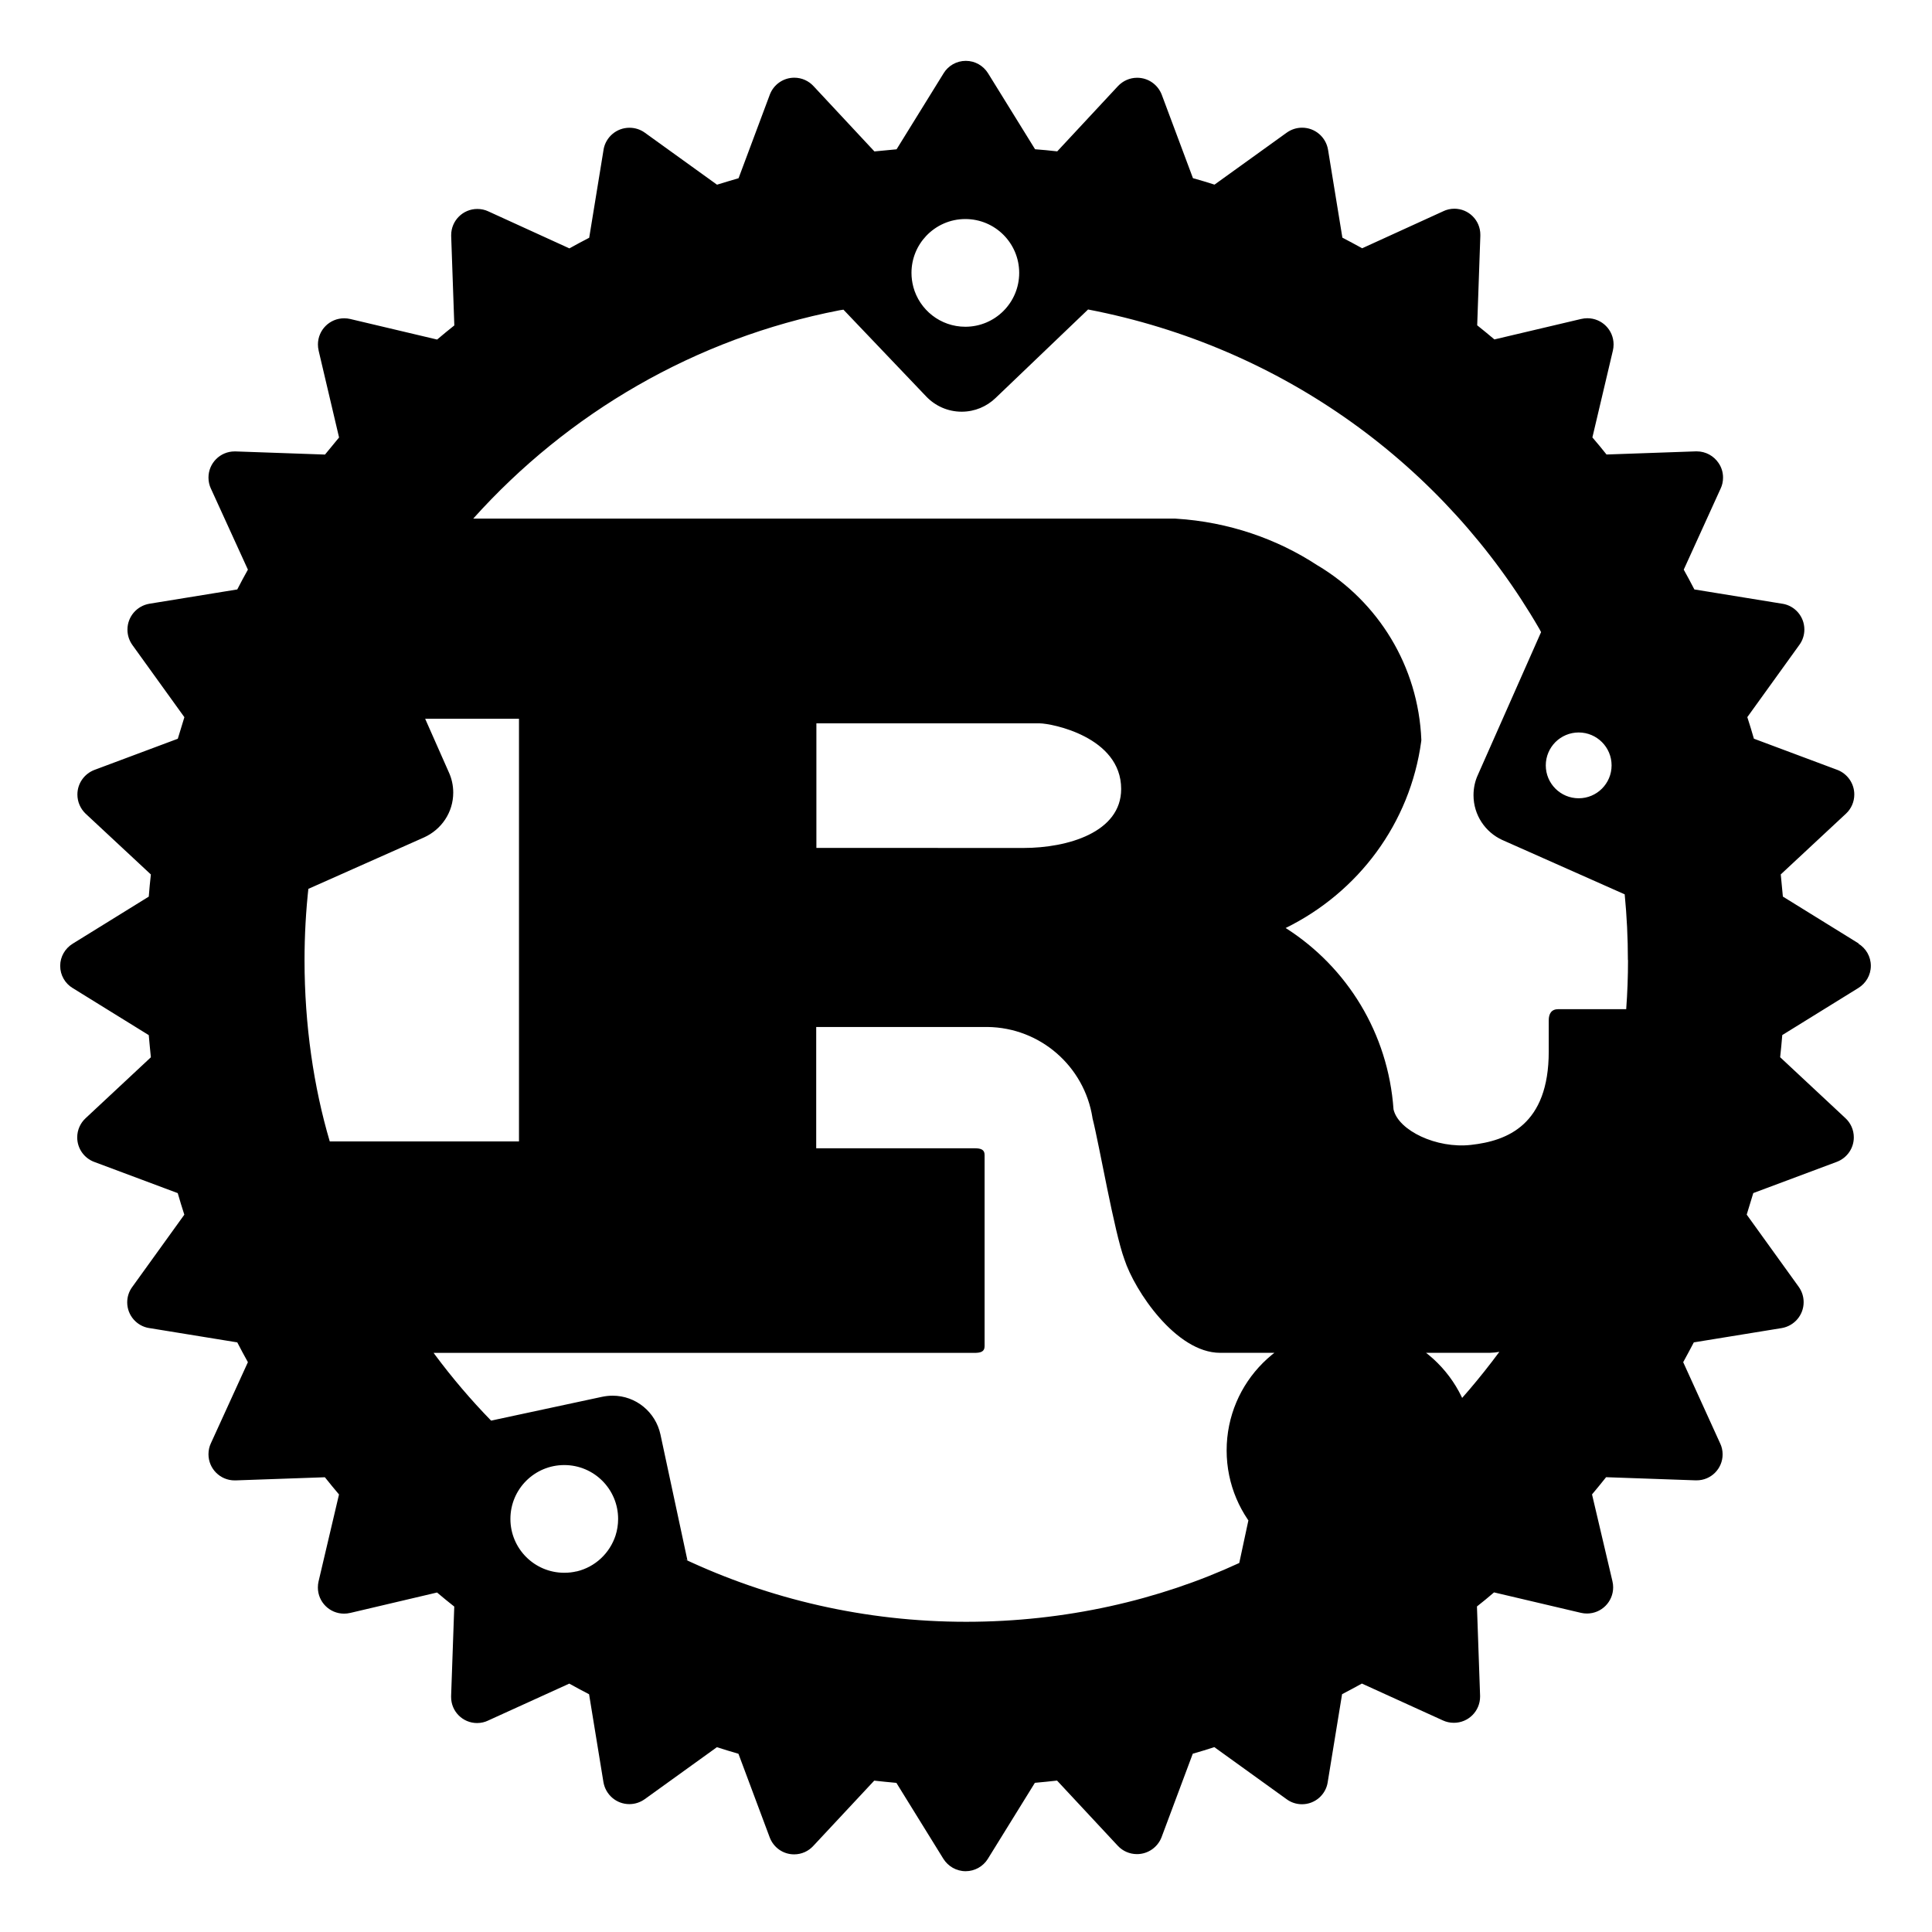
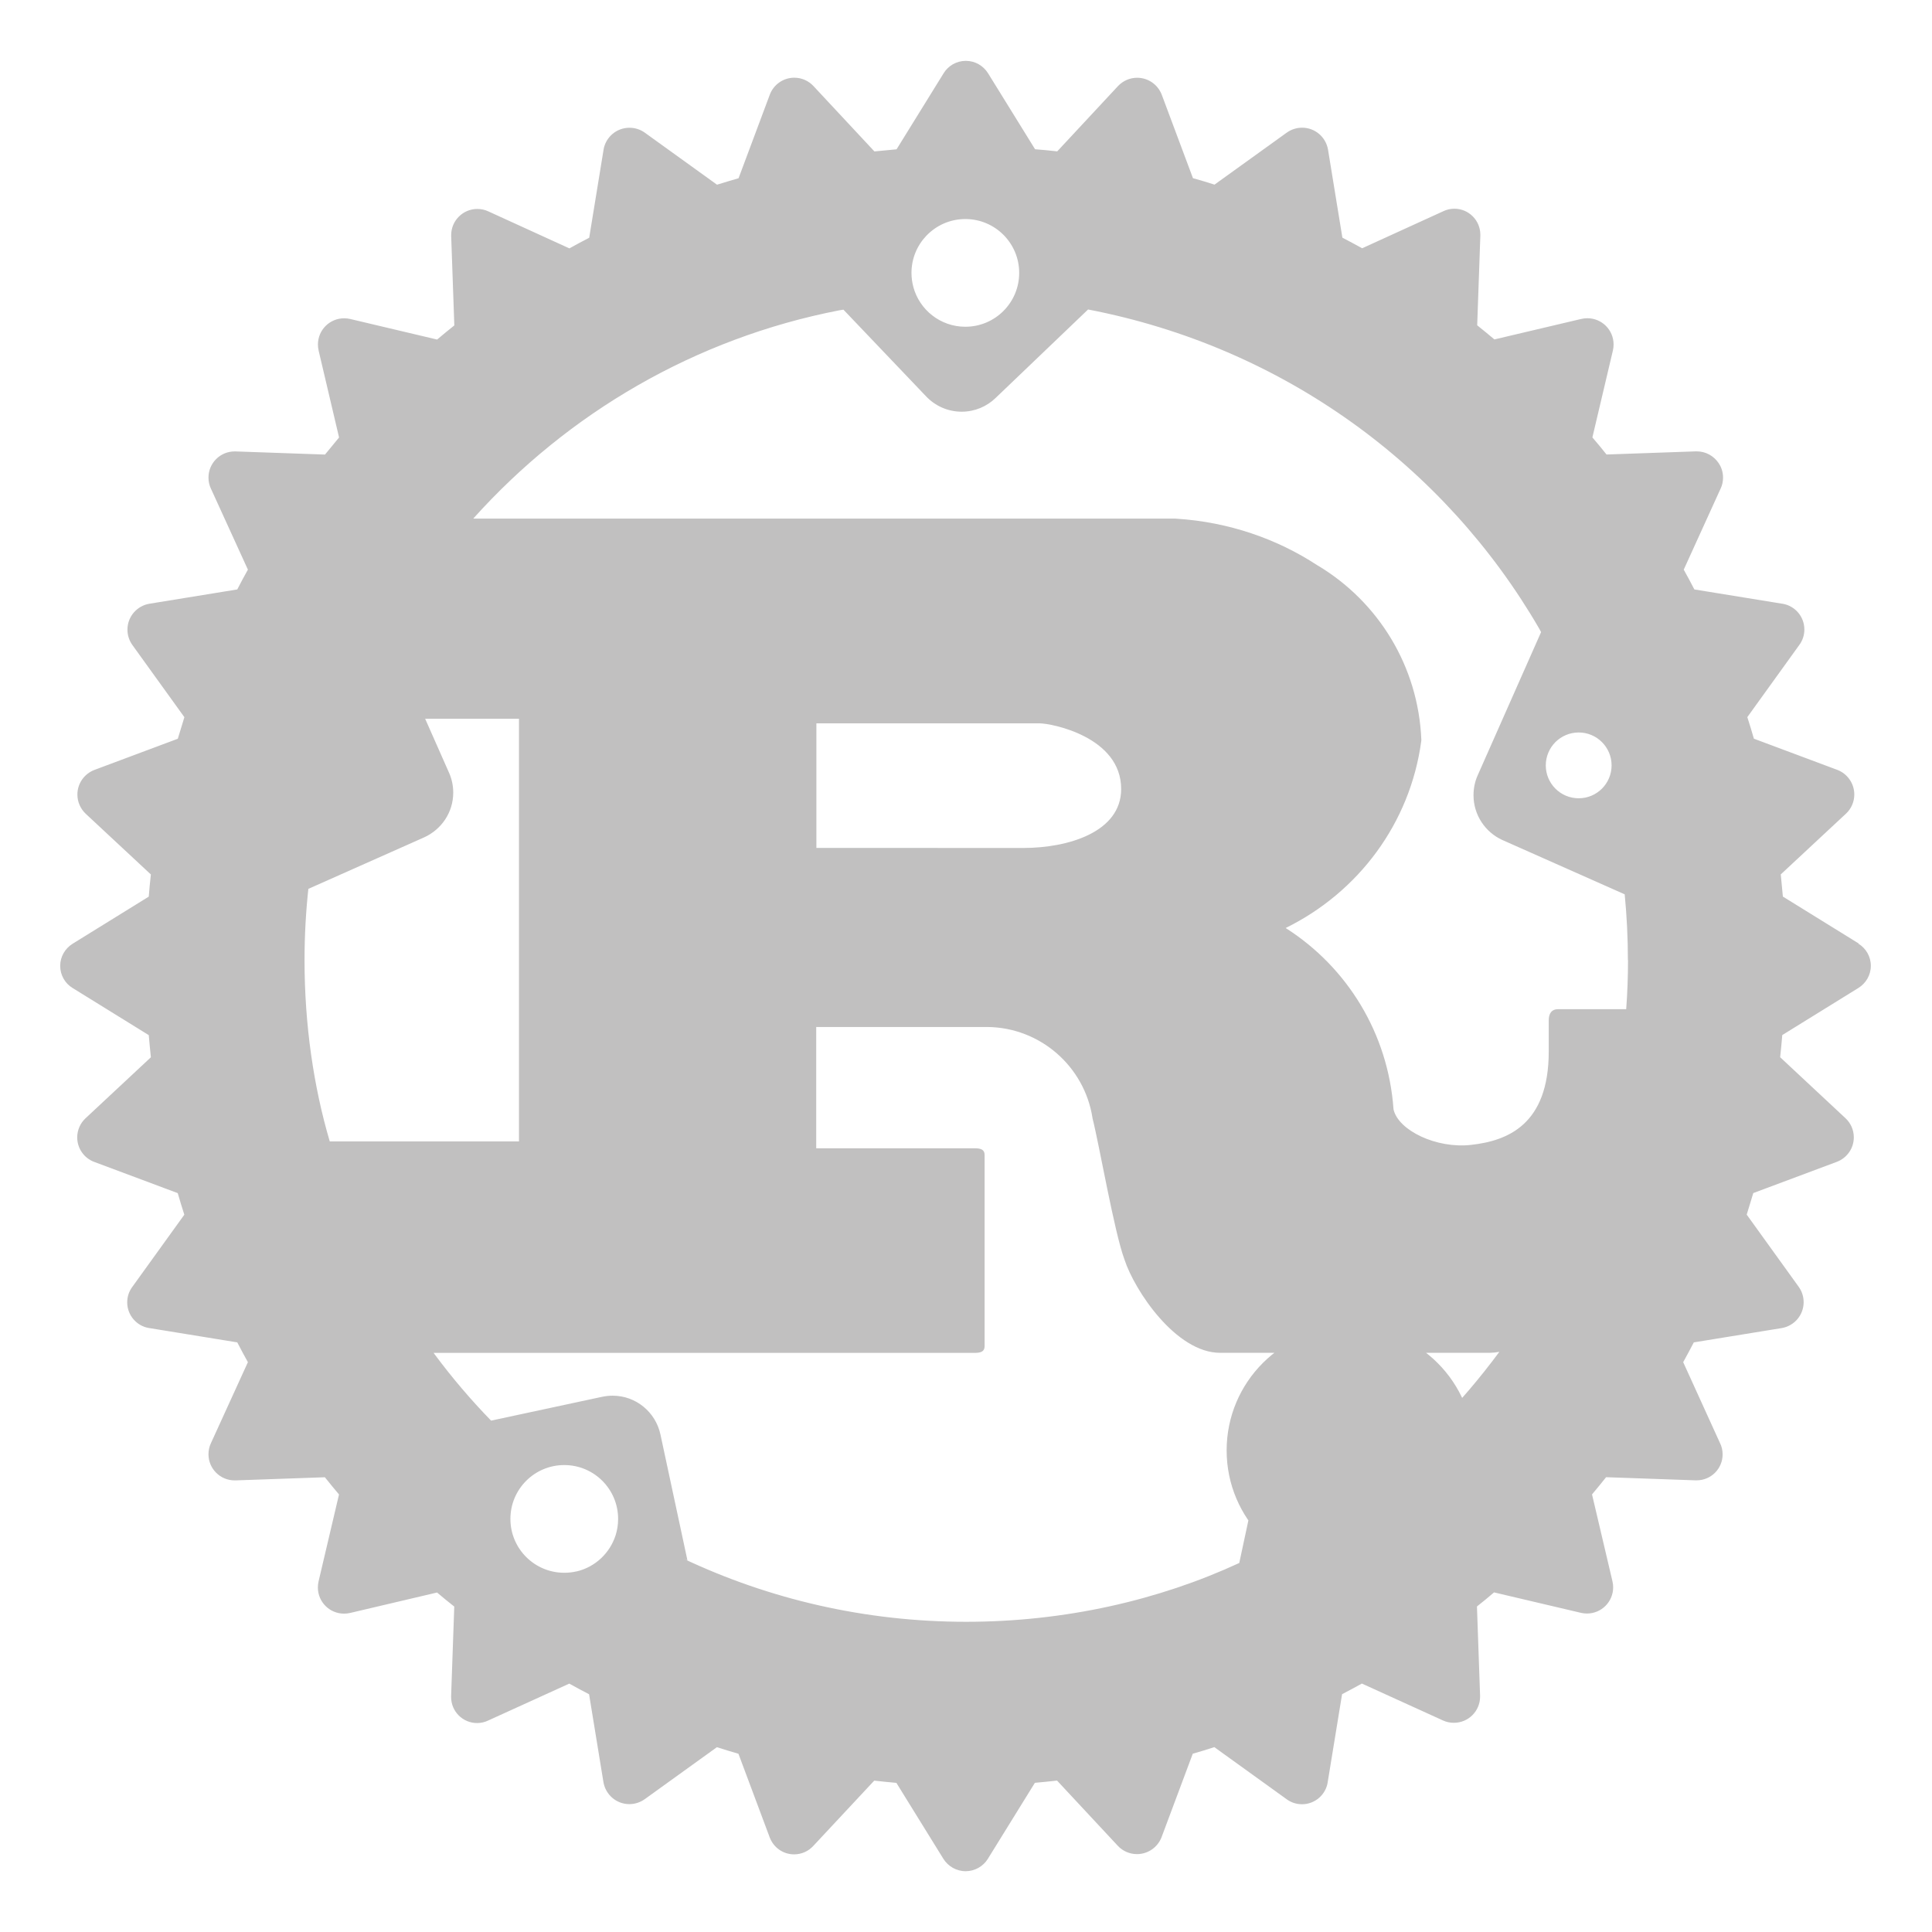
- <svg xmlns="http://www.w3.org/2000/svg" fill="#000000" width="800px" height="800px" viewBox="0 0 32 32" version="1.1">
+ <svg xmlns="http://www.w3.org/2000/svg" fill="#C1C0C0" width="800px" height="800px" viewBox="0 0 32 32" version="1.1">
  <path d="M25.763 12.291c0.099-0.098 0.235-0.159 0.385-0.159 0.301 0 0.545 0.244 0.545 0.545s-0.244 0.545-0.545 0.545c-0.301 0-0.545-0.244-0.545-0.545 0-0.15 0.061-0.286 0.159-0.385v0zM15.342 3.906c0.163-0.171 0.392-0.278 0.647-0.278 0.493 0 0.892 0.399 0.892 0.892s-0.399 0.892-0.892 0.892c-0.413 0-0.76-0.28-0.862-0.661l-0.001-0.006c-0.018-0.068-0.029-0.145-0.029-0.225 0-0.238 0.093-0.454 0.245-0.614l-0 0zM26.965 15.901c0 0.273-0.010 0.545-0.030 0.814h-1.125c-0.112 0-0.158 0.073-0.158 0.185v0.516c0 1.216-0.686 1.48-1.287 1.547-0.572 0.065-1.206-0.239-1.284-0.589-0.089-1.265-0.773-2.353-1.772-2.994l-0.015-0.009c1.206-0.593 2.062-1.736 2.246-3.093l0.002-0.021c-0.049-1.229-0.72-2.29-1.705-2.884l-0.016-0.009c-0.667-0.438-1.472-0.719-2.339-0.773l-0.014-0.001h-11.63c1.569-1.749 3.678-2.987 6.063-3.45l0.069-0.011 1.371 1.438c0.148 0.155 0.356 0.252 0.587 0.252 0.218 0 0.415-0.086 0.561-0.226l-0 0 1.533-1.467c3.233 0.622 5.913 2.593 7.475 5.291l0.028 0.053-1.050 2.372c-0.044 0.097-0.069 0.21-0.069 0.329 0 0.329 0.195 0.613 0.477 0.742l0.005 0.002 2.022 0.898c0.035 0.359 0.053 0.721 0.053 1.089zM13.522 14.044v-2.063h3.699c0.191 0 1.349 0.221 1.349 1.087 0 0.719-0.888 0.977-1.618 0.977zM5.106 14.723l1.918-0.853c0.287-0.13 0.483-0.413 0.483-0.742 0-0.12-0.026-0.233-0.072-0.335l0.002 0.005-0.395-0.893h1.554v7.001h-3.134c-0.266-0.899-0.418-1.931-0.418-3 0-0.417 0.023-0.829 0.069-1.234l-0.005 0.050zM6.15 12.247c-0-0.295-0.239-0.534-0.534-0.534s-0.534 0.239-0.534 0.534c0 0.295 0.239 0.534 0.534 0.534s0.534-0.239 0.534-0.534v0zM9.548 26.027c-0.061 0.015-0.13 0.023-0.202 0.023-0.493 0-0.892-0.399-0.892-0.892s0.399-0.892 0.892-0.892c0.493 0 0.892 0.399 0.892 0.892 0 0.096-0.015 0.189-0.043 0.276l0.002-0.006c-0.097 0.3-0.34 0.526-0.643 0.599l-0.006 0.001zM21.937 23.178c-0.051-0.012-0.11-0.018-0.171-0.018-0.388 0-0.713 0.273-0.792 0.638l-0.001 0.005-0.447 2.085c-1.329 0.615-2.884 0.974-4.523 0.974-1.675 0-3.263-0.375-4.684-1.046l0.067 0.028-0.447-2.085c-0.080-0.369-0.404-0.642-0.792-0.642-0.061 0-0.12 0.007-0.177 0.019l0.005-0.001-1.841 0.395c-0.332-0.341-0.644-0.707-0.931-1.093l-0.021-0.029h8.957c0.101 0 0.169-0.018 0.169-0.11v-3.169c0-0.092-0.067-0.11-0.169-0.11h-2.62v-2.009h2.834c0.881 0.009 1.607 0.656 1.741 1.5l0.001 0.010c0.113 0.441 0.359 1.88 0.529 2.34 0.168 0.516 0.854 1.547 1.585 1.547h4.463c0.058-0.001 0.114-0.007 0.168-0.017l-0.006 0.001c-0.326 0.44-0.658 0.828-1.016 1.192l0.001-0.001zM22.365 26.070c1.13-0 2.046-0.917 2.046-2.047s-0.916-2.047-2.047-2.047-2.047 0.916-2.047 2.047c0 1.13 0.916 2.046 2.046 2.047h0zM30.789 15.629l-1.259-0.779q-0.016-0.184-0.035-0.367l1.082-1.008c0.084-0.079 0.136-0.192 0.136-0.316 0-0.184-0.115-0.342-0.277-0.406l-0.003-0.001-1.383-0.517q-0.051-0.179-0.109-0.357l0.863-1.198c0.051-0.070 0.082-0.158 0.082-0.253 0-0.215-0.156-0.393-0.361-0.427l-0.003-0-1.458-0.237q-0.085-0.165-0.176-0.328l0.612-1.345c0.025-0.053 0.039-0.114 0.039-0.18 0-0.090-0.027-0.173-0.075-0.242l0.001 0.001c-0.079-0.117-0.212-0.193-0.362-0.193-0.005 0-0.010 0-0.015 0l0.001-0-1.48 0.052q-0.114-0.144-0.234-0.283l0.34-1.441c0.007-0.030 0.011-0.064 0.011-0.099 0-0.24-0.194-0.434-0.434-0.434-0.035 0-0.069 0.004-0.102 0.012l0.003-0.001-1.441 0.34q-0.141-0.119-0.285-0.234l0.052-1.48c0-0.006 0-0.013 0-0.021 0-0.238-0.193-0.43-0.43-0.43-0.066 0-0.129 0.015-0.185 0.042l0.003-0.001-1.345 0.614c-0.109-0.059-0.218-0.119-0.328-0.176l-0.238-1.459c-0.036-0.207-0.215-0.362-0.429-0.362-0.094 0-0.182 0.030-0.253 0.081l0.001-0.001-1.199 0.863q-0.177-0.057-0.357-0.107l-0.517-1.383c-0.064-0.165-0.222-0.28-0.407-0.28-0.124 0-0.236 0.052-0.316 0.136l-0 0-1.008 1.083q-0.183-0.021-0.367-0.035l-0.779-1.259c-0.078-0.124-0.213-0.205-0.368-0.205s-0.291 0.081-0.367 0.204l-0.001 0.002-0.779 1.259q-0.184 0.016-0.367 0.035l-1.010-1.083c-0.079-0.085-0.192-0.138-0.317-0.138-0.185 0-0.343 0.116-0.405 0.279l-0.001 0.003-0.517 1.383c-0.12 0.034-0.238 0.071-0.357 0.107l-1.198-0.863c-0.070-0.050-0.157-0.080-0.252-0.080-0.215 0-0.393 0.155-0.429 0.36l-0 0.003-0.238 1.459q-0.165 0.085-0.328 0.176l-1.345-0.614c-0.053-0.025-0.115-0.039-0.18-0.039-0.239 0-0.433 0.194-0.433 0.433 0 0.006 0 0.012 0 0.017l-0-0.001 0.052 1.48q-0.144 0.114-0.285 0.234l-1.441-0.341c-0.030-0.007-0.064-0.011-0.099-0.011-0.24 0-0.434 0.194-0.434 0.434 0 0.035 0.004 0.069 0.012 0.102l-0.001-0.003 0.339 1.441c-0.078 0.094-0.157 0.189-0.233 0.283l-1.48-0.052c-0.005-0-0.011-0-0.017-0-0.239 0-0.433 0.194-0.433 0.433 0 0.065 0.014 0.127 0.040 0.183l-0.001-0.003 0.614 1.345q-0.091 0.162-0.176 0.328l-1.457 0.237c-0.207 0.036-0.362 0.214-0.362 0.429 0 0.094 0.030 0.182 0.081 0.253l-0.001-0.001 0.863 1.198q-0.056 0.178-0.109 0.357l-1.383 0.517c-0.165 0.064-0.28 0.222-0.28 0.407 0 0.124 0.052 0.236 0.135 0.316l0 0 1.082 1.008q-0.021 0.183-0.035 0.367l-1.259 0.779c-0.125 0.077-0.208 0.213-0.208 0.368s0.082 0.292 0.206 0.367l0.002 0.001 1.259 0.779c0.010 0.123 0.023 0.245 0.035 0.367l-1.082 1.010c-0.085 0.079-0.138 0.192-0.138 0.317 0 0.185 0.116 0.343 0.279 0.405l0.003 0.001 1.383 0.517c0.034 0.12 0.071 0.239 0.109 0.357l-0.863 1.198c-0.052 0.070-0.083 0.159-0.083 0.254 0 0.215 0.158 0.394 0.364 0.426l0.002 0 1.457 0.237c0.057 0.11 0.115 0.219 0.176 0.328l-0.614 1.345c-0.025 0.053-0.039 0.115-0.039 0.18 0 0.239 0.194 0.433 0.433 0.433 0.006 0 0.012-0 0.017-0l-0.001 0 1.479-0.052c0.077 0.096 0.154 0.191 0.234 0.285l-0.339 1.442c-0.007 0.030-0.011 0.064-0.011 0.099 0 0.239 0.194 0.433 0.433 0.433 0.036 0 0.070-0.004 0.103-0.012l-0.003 0.001 1.441-0.339c0.094 0.080 0.189 0.157 0.285 0.233l-0.052 1.48c-0 0.006-0 0.012-0 0.019 0 0.238 0.193 0.43 0.43 0.43 0.066 0 0.129-0.015 0.185-0.042l-0.003 0.001 1.345-0.612c0.109 0.061 0.218 0.119 0.328 0.176l0.238 1.457c0.036 0.207 0.214 0.363 0.429 0.363 0.094 0 0.181-0.030 0.253-0.081l-0.001 0.001 1.198-0.863q0.178 0.057 0.357 0.109l0.517 1.383c0.062 0.167 0.22 0.283 0.405 0.283 0.125 0 0.238-0.053 0.317-0.139l0-0 1.010-1.082c0.121 0.014 0.244 0.025 0.367 0.037l0.779 1.259c0.078 0.123 0.214 0.204 0.368 0.204s0.29-0.081 0.367-0.203l0.001-0.002 0.779-1.259c0.123-0.011 0.245-0.023 0.367-0.037l1.008 1.082c0.079 0.084 0.192 0.136 0.316 0.136 0.184 0 0.342-0.115 0.406-0.277l0.001-0.003 0.517-1.383q0.179-0.051 0.357-0.109l1.198 0.863c0.070 0.052 0.159 0.083 0.254 0.083 0.215 0 0.394-0.158 0.426-0.364l0-0.002 0.238-1.457c0.11-0.057 0.219-0.116 0.328-0.176l1.345 0.612c0.052 0.024 0.114 0.038 0.179 0.038 0.24 0 0.434-0.194 0.434-0.434 0-0.005-0-0.009-0-0.014l0 0.001-0.052-1.48q0.144-0.113 0.283-0.233l1.441 0.339c0.030 0.007 0.064 0.011 0.098 0.011 0.24 0 0.434-0.194 0.434-0.434 0-0.035-0.004-0.068-0.012-0.1l0.001 0.003-0.339-1.442c0.078-0.094 0.157-0.188 0.233-0.285l1.48 0.052c0.006 0 0.013 0 0.020 0 0.238 0 0.43-0.193 0.43-0.43 0-0.066-0.015-0.129-0.042-0.185l0.001 0.003-0.612-1.345c0.059-0.109 0.119-0.218 0.176-0.328l1.457-0.237c0.207-0.036 0.362-0.215 0.362-0.429 0-0.094-0.030-0.182-0.081-0.253l0.001 0.001-0.863-1.198 0.109-0.357 1.383-0.517c0.166-0.063 0.282-0.221 0.282-0.406 0-0.125-0.053-0.238-0.138-0.317l-0-0-1.082-1.010c0.013-0.121 0.025-0.244 0.035-0.367l1.259-0.779c0.125-0.077 0.208-0.213 0.208-0.368s-0.082-0.291-0.206-0.367l-0.002-0.001z" />
</svg>
